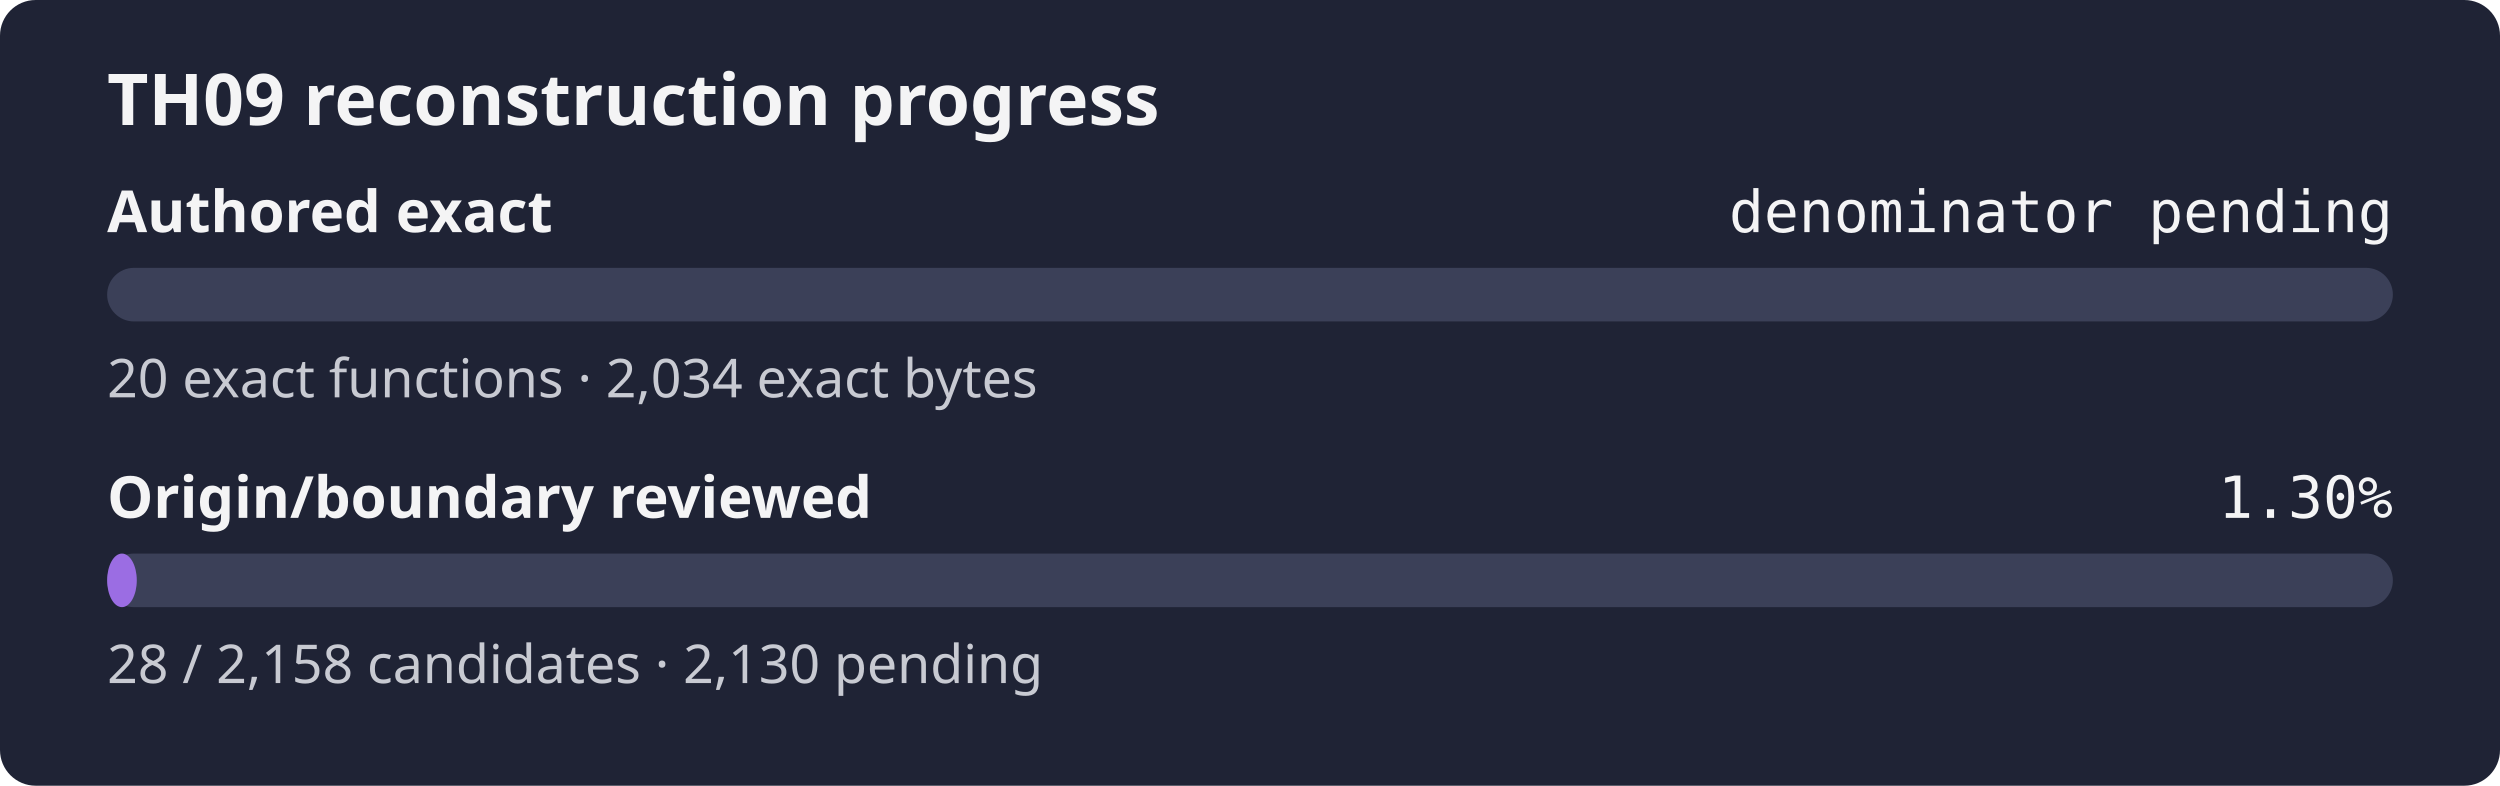
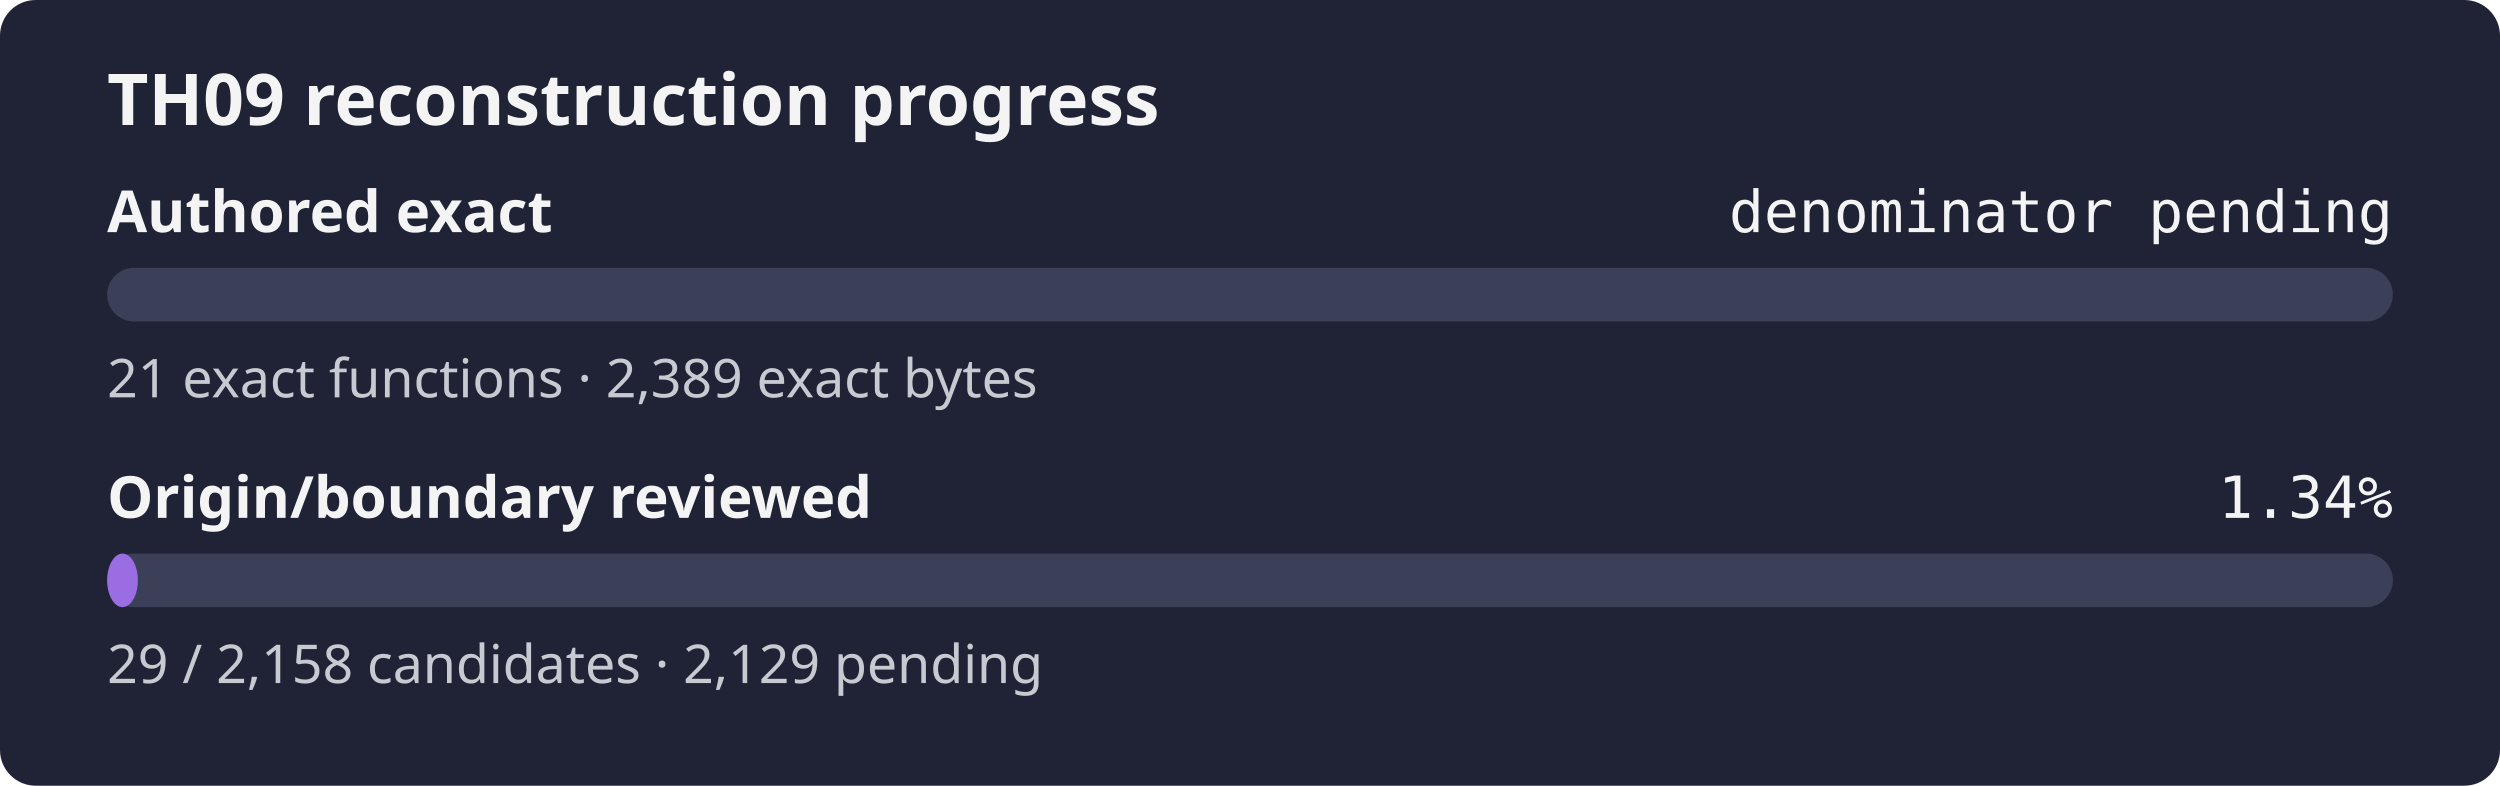
- <svg xmlns="http://www.w3.org/2000/svg" width="560" height="176" role="img" aria-label="TH09 reconstruction progress: authored exact denominator pending, origin review 1.30%">
+ <svg xmlns="http://www.w3.org/2000/svg" width="560" height="176" role="img" aria-label="TH09 reconstruction progress: authored exact denominator pending, origin review 1.34%">
  <rect width="560" height="176" rx="8" fill="#1f2335" />
  <text x="24" y="28" fill="#f4f4f5" font-family="sans-serif" font-size="16" font-weight="600">TH09 reconstruction progress</text>
  <text x="24" y="52" fill="#f4f4f5" font-family="sans-serif" font-size="13" font-weight="600">Authored exact</text>
  <text x="536" y="52" fill="#f4f4f5" text-anchor="end" font-family="monospace" font-size="13">denominator pending</text>
  <rect x="24" y="60" width="512" height="12" rx="6" fill="#3b4058" />
  <rect x="24" y="60" width="0.00" height="12" rx="6" fill="#9b6de3" />
-   <text x="24" y="89" fill="#c8cad2" font-family="sans-serif" font-size="12">20 exact functions · 2,034 exact bytes</text>
+   <text x="24" y="89" fill="#c8cad2" font-family="sans-serif" font-size="12">21 exact functions · 2,389 exact bytes</text>
  <text x="24" y="116" fill="#f4f4f5" font-family="sans-serif" font-size="13" font-weight="600">Origin/boundary reviewed</text>
-   <text x="536" y="116" fill="#f4f4f5" text-anchor="end" font-family="monospace" font-size="13">1.30%</text>
+   <text x="536" y="116" fill="#f4f4f5" text-anchor="end" font-family="monospace" font-size="13">1.34%</text>
  <rect x="24" y="124" width="512" height="12" rx="6" fill="#3b4058" />
-   <rect x="24" y="124" width="6.64" height="12" rx="6" fill="#9b6de3" />
-   <text x="24" y="153" fill="#c8cad2" font-family="sans-serif" font-size="12">28 / 2,158 candidates · 2,130 pending</text>
+   <rect x="24" y="124" width="6.88" height="12" rx="6" fill="#9b6de3" />
+   <text x="24" y="153" fill="#c8cad2" font-family="sans-serif" font-size="12">29 / 2,158 candidates · 2,129 pending</text>
</svg>
